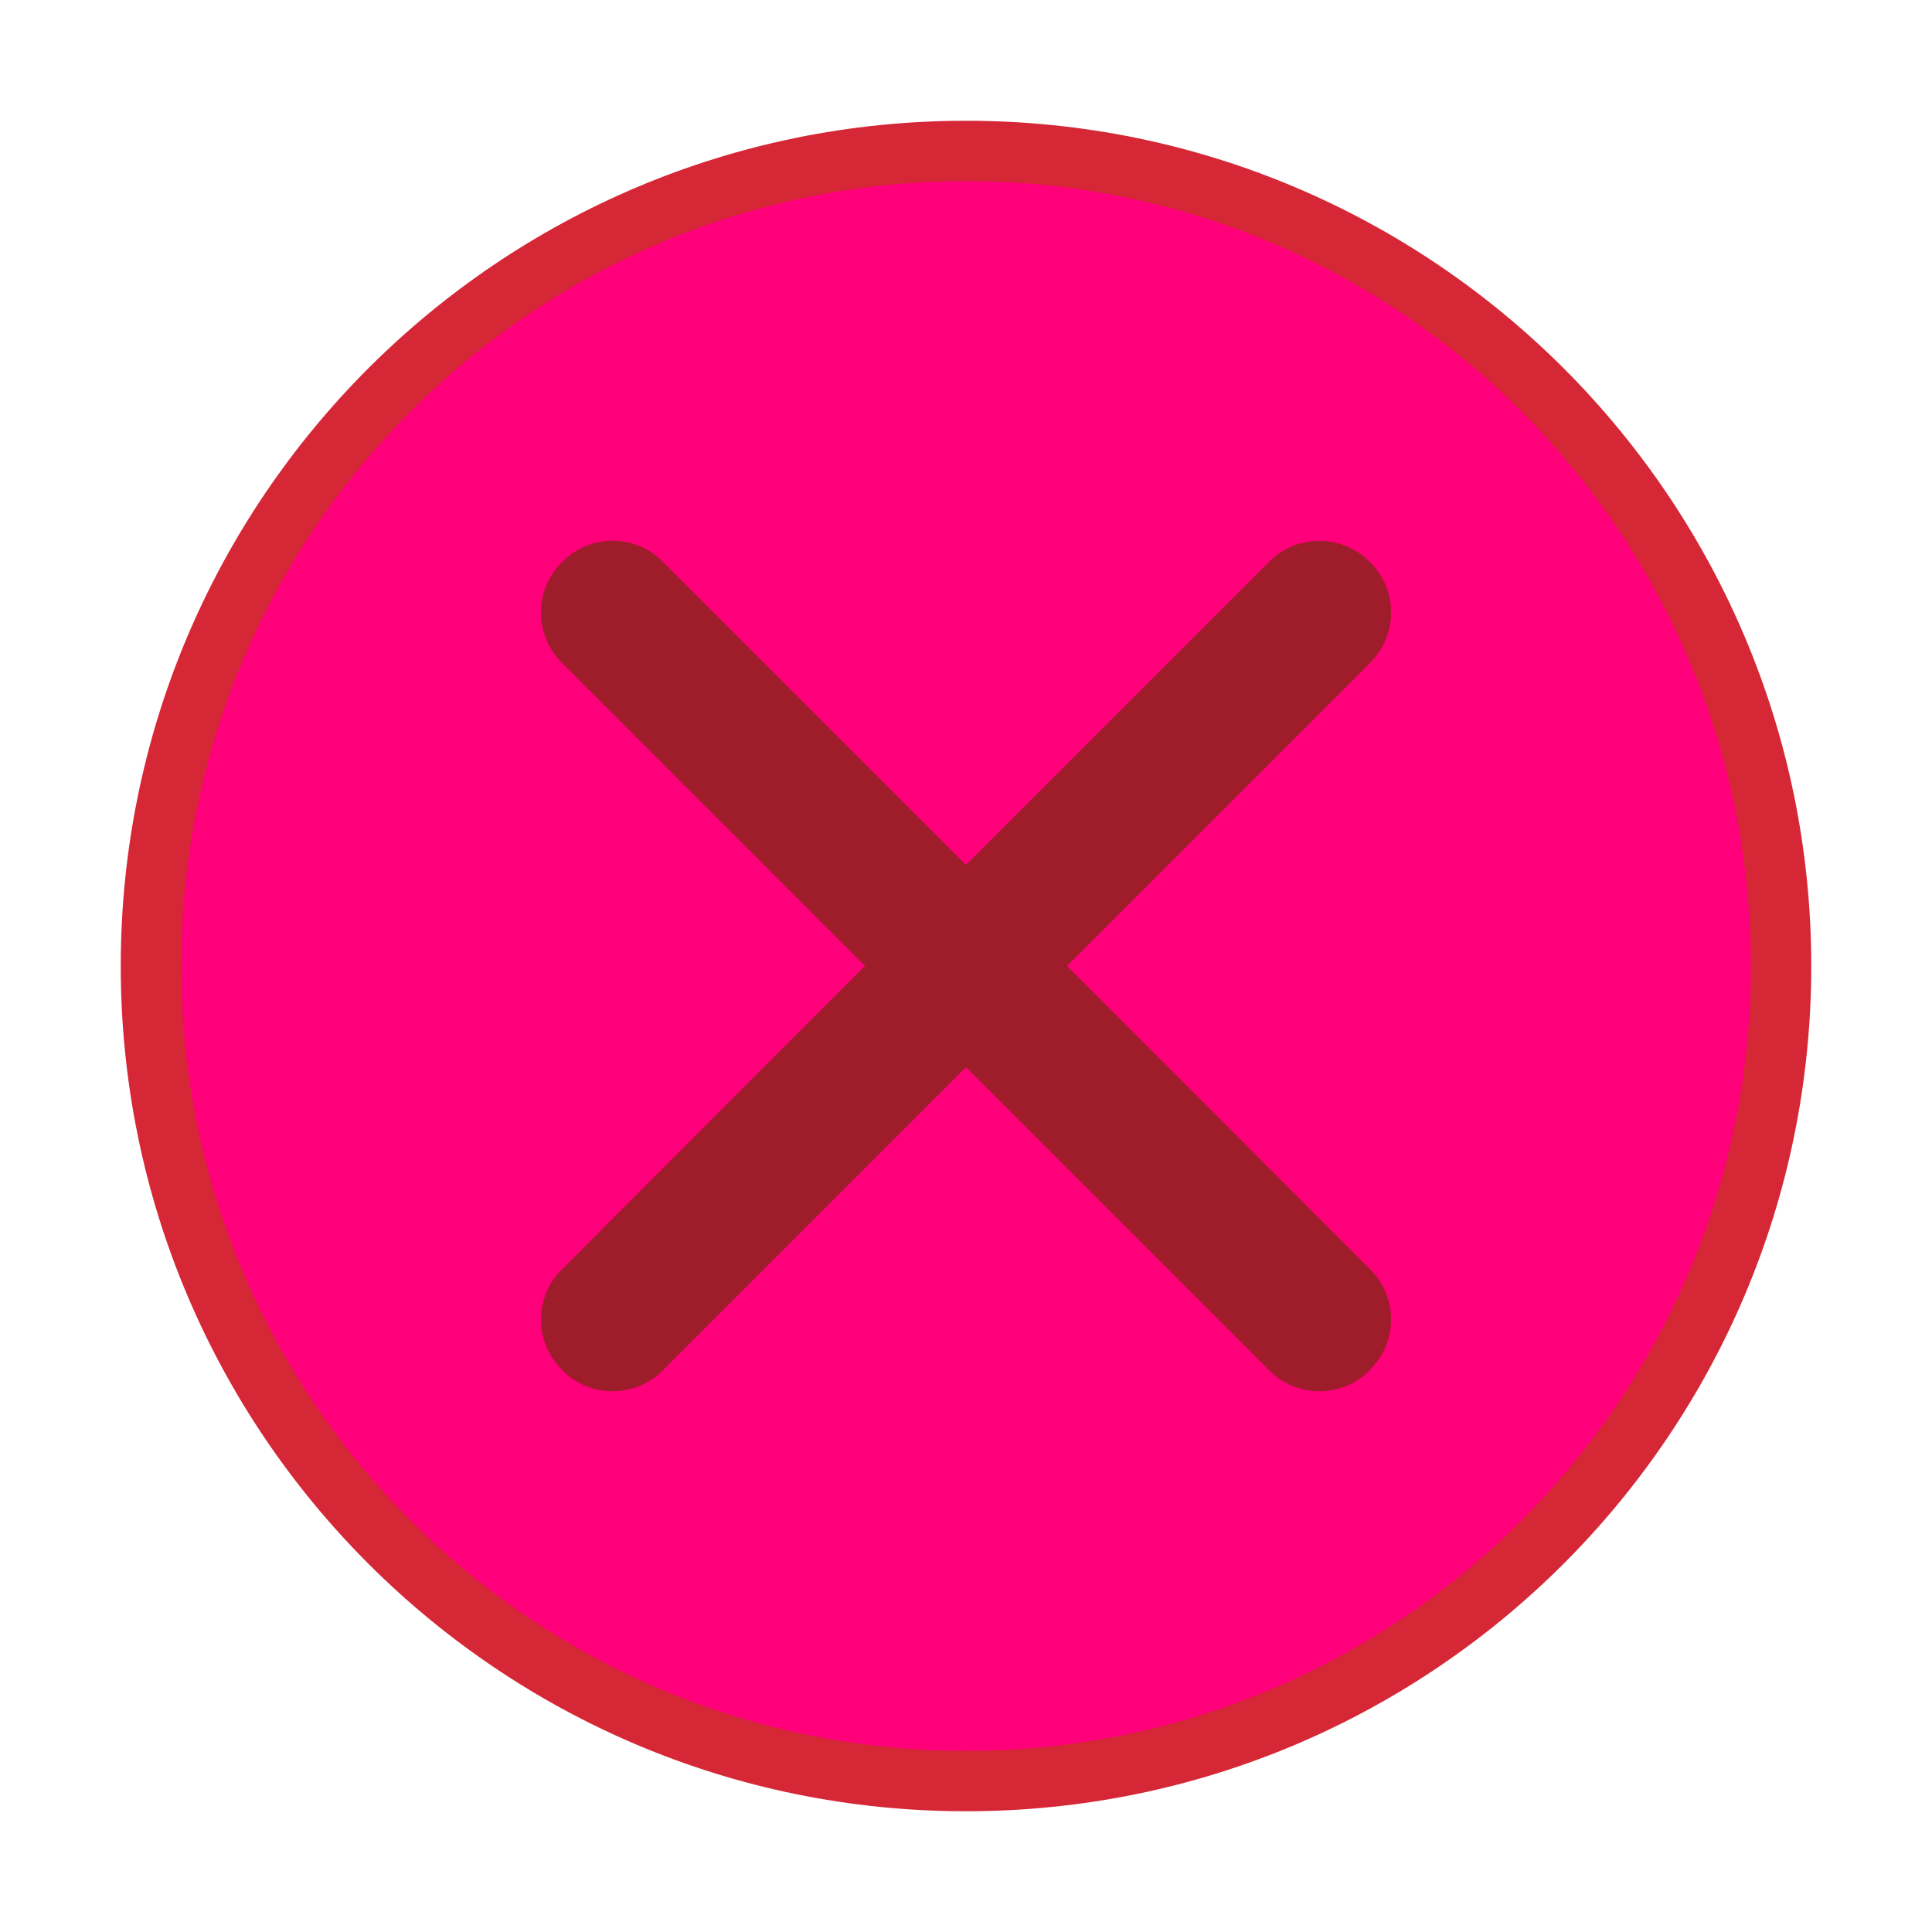
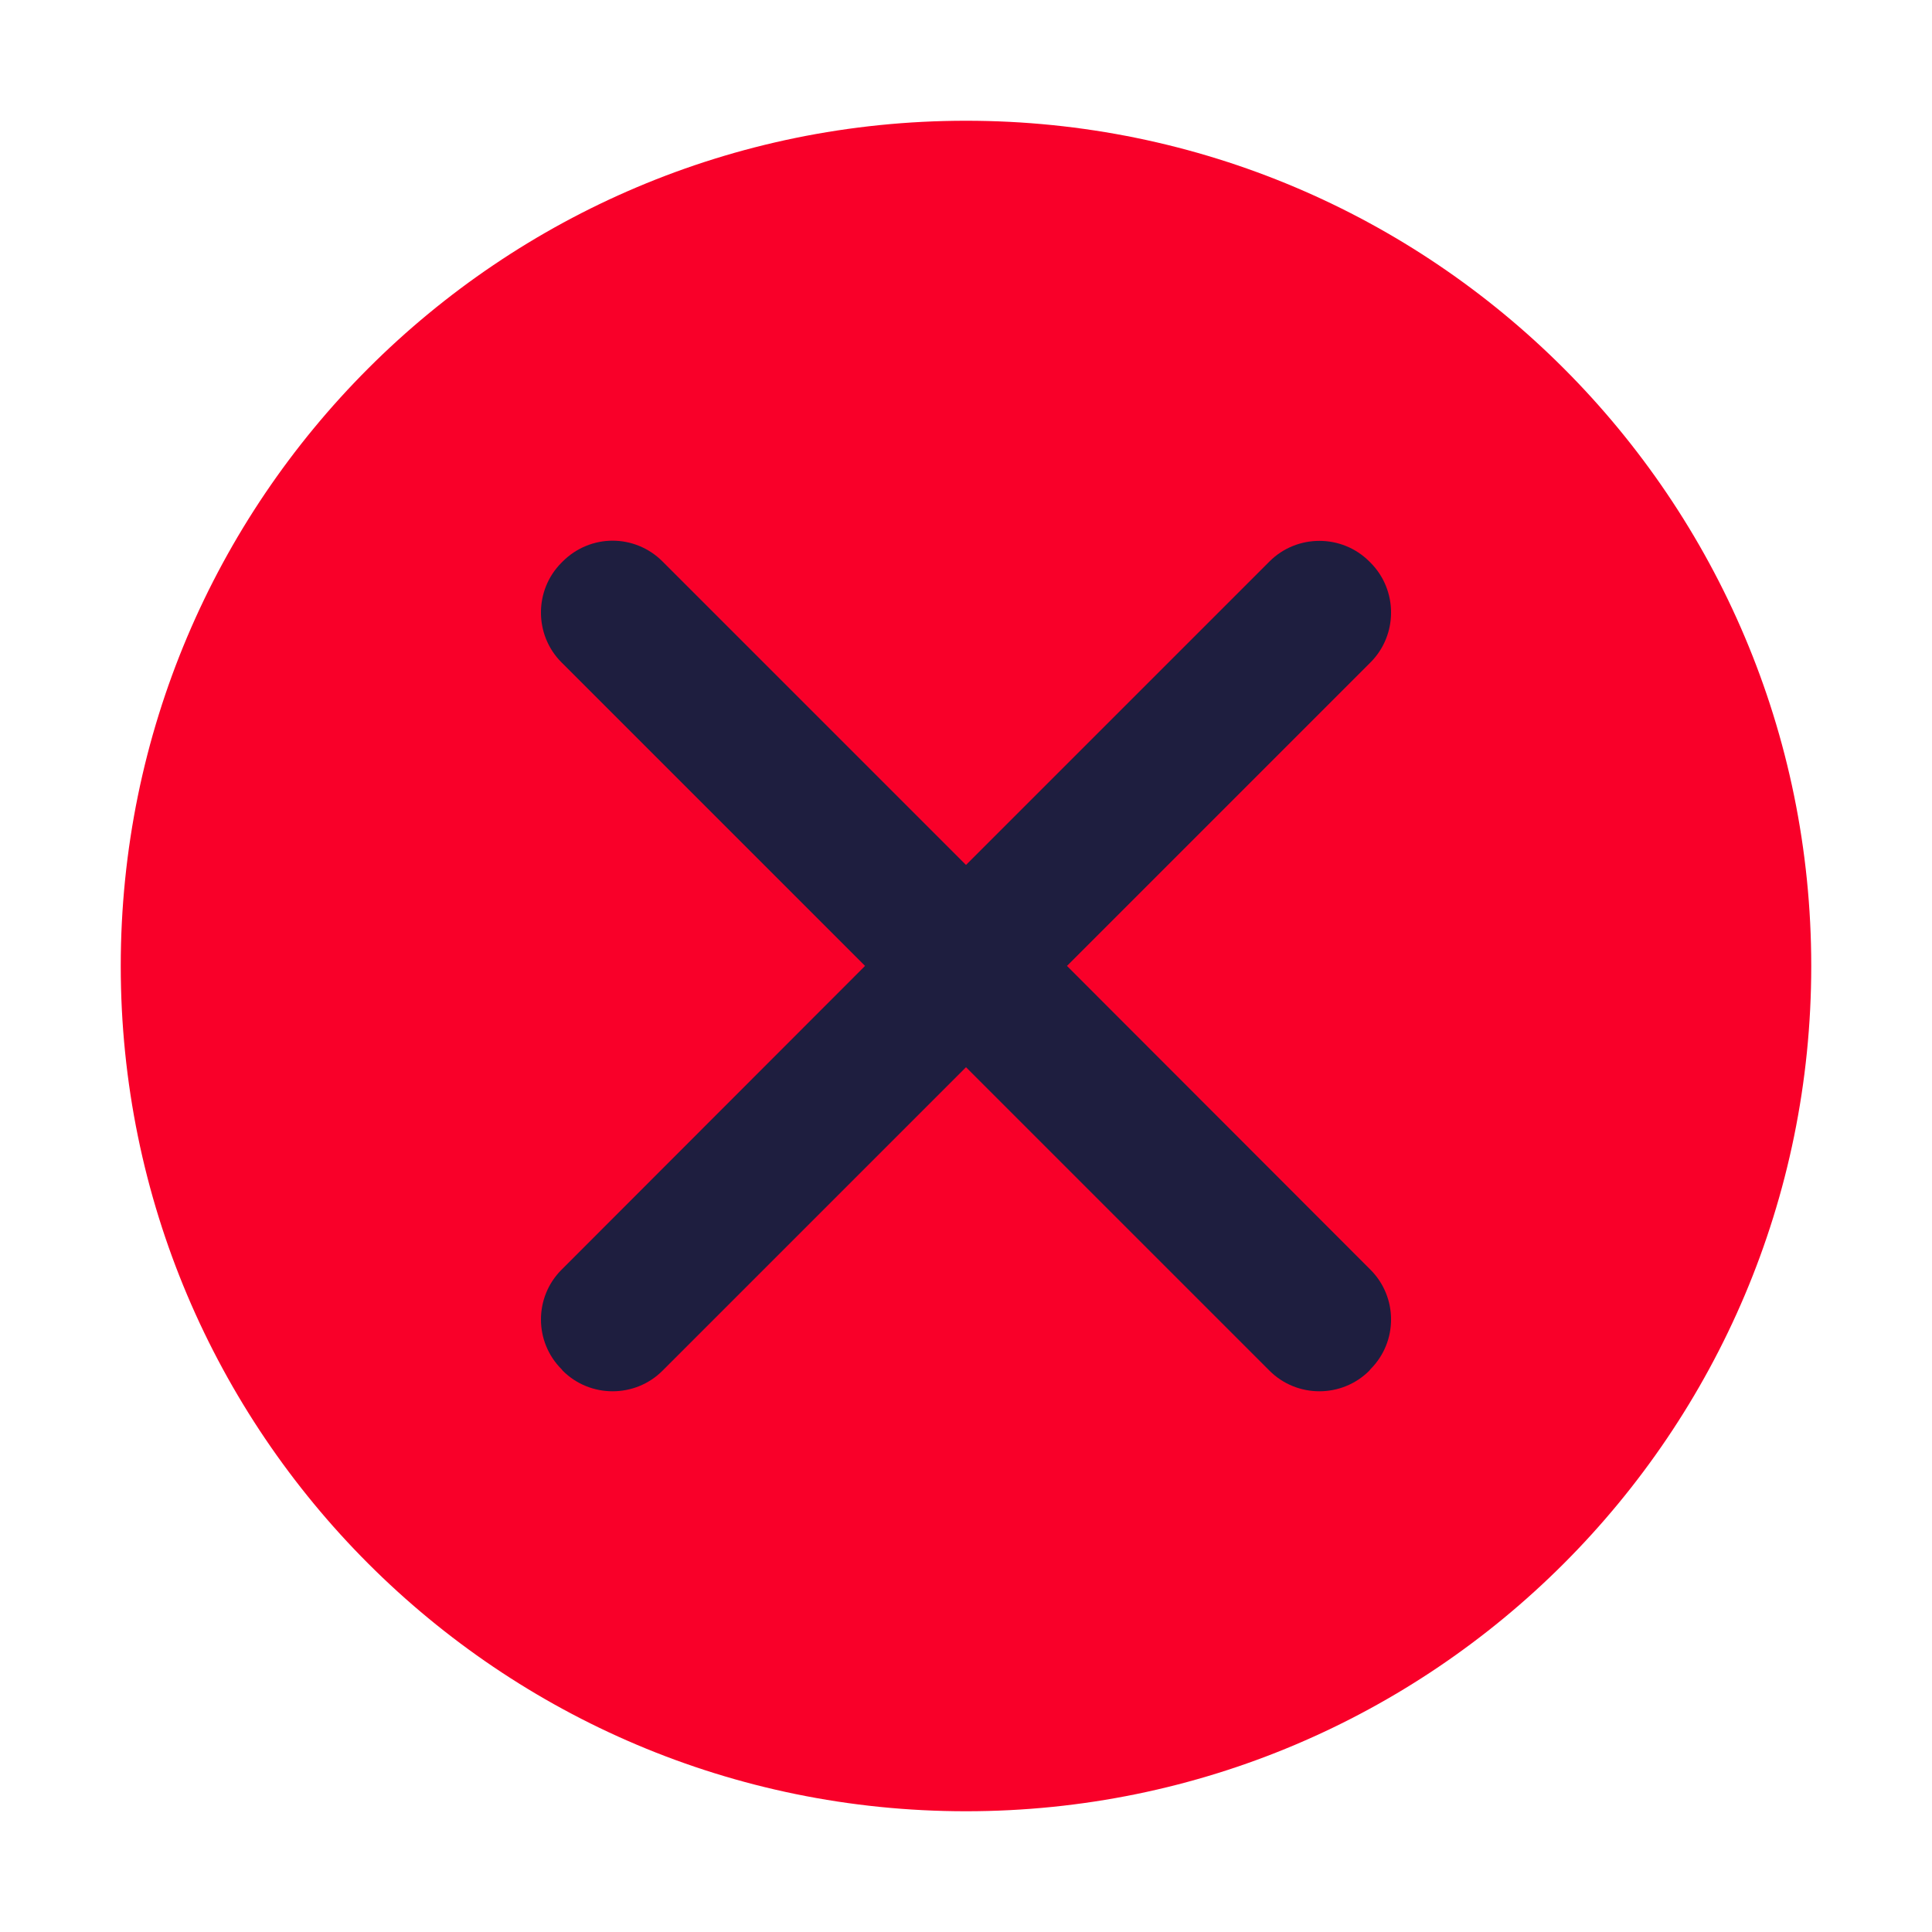
<svg xmlns="http://www.w3.org/2000/svg" width="16" height="16" id="svg2" version="1.1">
  <defs id="defs4" />
  <g id="layer1" transform="translate(-671.1429,-648.5765)">
    <g transform="matrix(0.1265625,0,0,-0.1265625,672.0709,663.0964)" id="g4090">
      <g transform="scale(0.1,0.1)" id="g4092">
-         <path id="path4094" style="fill:#d52735;fill-opacity:1;fill-rule:evenodd;stroke:none" d="m 558.777,-37.935 c 305.456,0 553.081,247.626 553.081,553.086 0,305.461 -247.625,553.087 -553.081,553.087 -305.465,0 -553.091,-247.625 -553.091,-553.087 0,-305.46 247.626,-553.086 553.091,-553.086" />
+         <path id="path4094" style="fill:#f90029;fill-opacity:1;fill-rule:evenodd;stroke:none" d="m 558.777,-37.935 c 305.456,0 553.081,247.626 553.081,553.086 0,305.461 -247.625,553.087 -553.081,553.087 -305.465,0 -553.091,-247.625 -553.091,-553.087 0,-305.46 247.626,-553.086 553.091,-553.086" />
        <g id="g4144" transform="matrix(1.068034,0,0,1.068034,0.417863,-41.90048)">
-           <path d="m 522.792,40.699 c 265.569,0 480.86,215.295 480.86,480.869 0,265.575 -215.291,480.866 -480.86,480.866 -265.579,0 -480.87,-215.291 -480.87,-480.866 0,-265.574 215.291,-480.869 480.87,-480.869" style="fill:#ff007a;fill-opacity:1;fill-rule:evenodd;stroke:none" id="path4096" />
-           <path id="path4098" d="m 306.284,782.15 c -11.068,0 -22.152,-4.315 -30.55,-12.713 l -0.759,-0.759 c -16.798,-16.796 -16.798,-44.304 0,-61.101 L 460.933,521.619 274.975,335.471 c -16.793,-16.791 -16.793,-44.114 0,-60.911 l 0.759,-0.949 c 16.791,-16.796 44.304,-16.796 61.101,0 L 522.792,459.569 708.75,273.611 c 16.793,-16.796 44.304,-16.796 61.101,0 l 0.759,0.949 c 16.791,16.791 16.791,44.119 0,60.911 l -185.958,186.148 185.958,185.958 c 16.791,16.796 16.796,44.309 0,61.101 l -0.759,0.759 c -16.801,16.791 -44.308,16.791 -61.101,0 L 522.792,583.478 336.834,769.436 c -8.398,8.398 -19.483,12.713 -30.55,12.713 z" style="fill:#9f1d2b;fill-opacity:1;fill-rule:evenodd;stroke:none" />
+           <path d="m 522.792,40.699 c 265.569,0 480.86,215.295 480.86,480.869 0,265.575 -215.291,480.866 -480.86,480.866 -265.579,0 -480.87,-215.291 -480.87,-480.866 0,-265.574 215.291,-480.869 480.87,-480.869" style="fill:#f90029;fill-opacity:1;fill-rule:evenodd;stroke:none" id="path4096" />
+           <path id="path4098" d="m 306.284,782.15 c -11.068,0 -22.152,-4.315 -30.55,-12.713 l -0.759,-0.759 c -16.798,-16.796 -16.798,-44.304 0,-61.101 L 460.933,521.619 274.975,335.471 c -16.793,-16.791 -16.793,-44.114 0,-60.911 l 0.759,-0.949 c 16.791,-16.796 44.304,-16.796 61.101,0 L 522.792,459.569 708.75,273.611 c 16.793,-16.796 44.304,-16.796 61.101,0 l 0.759,0.949 c 16.791,16.791 16.791,44.119 0,60.911 l -185.958,186.148 185.958,185.958 c 16.791,16.796 16.796,44.309 0,61.101 l -0.759,0.759 c -16.801,16.791 -44.308,16.791 -61.101,0 L 522.792,583.478 336.834,769.436 c -8.398,8.398 -19.483,12.713 -30.55,12.713 z" style="fill:#1e1e3f;fill-opacity:1;fill-rule:evenodd;stroke:none" />
        </g>
      </g>
    </g>
  </g>
</svg>
